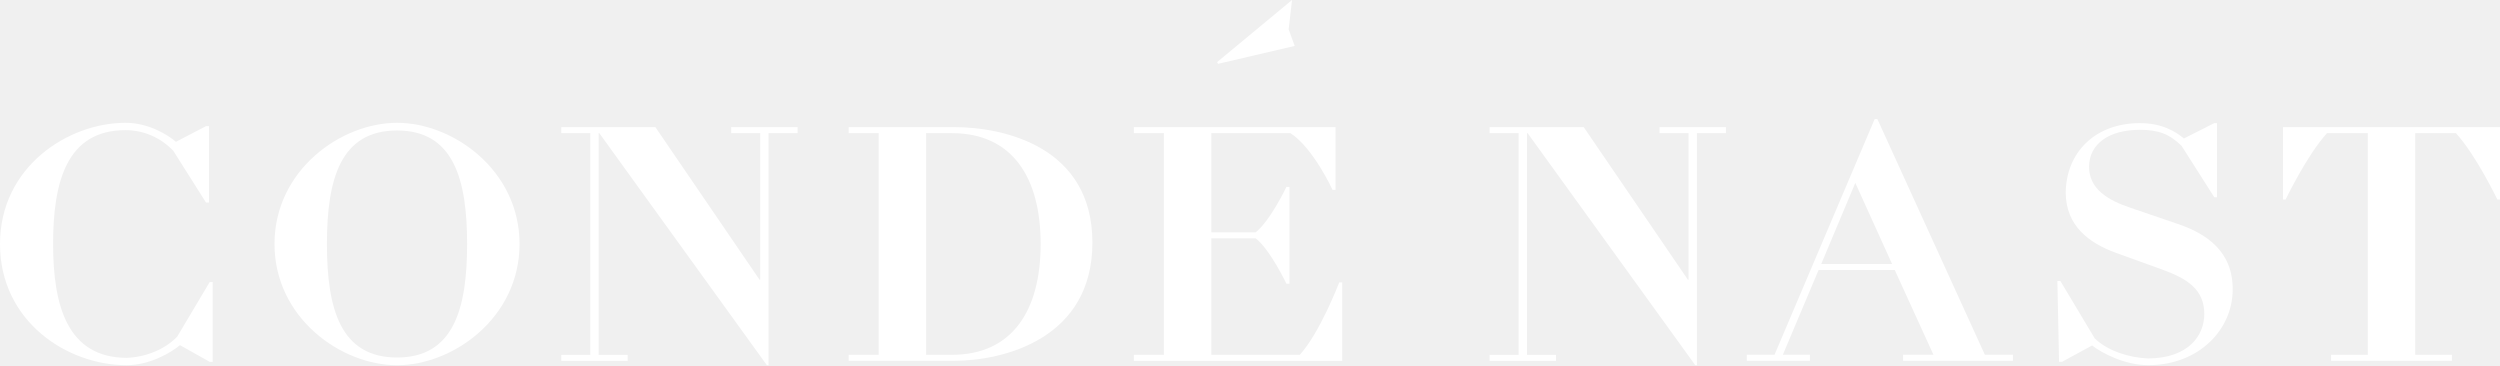
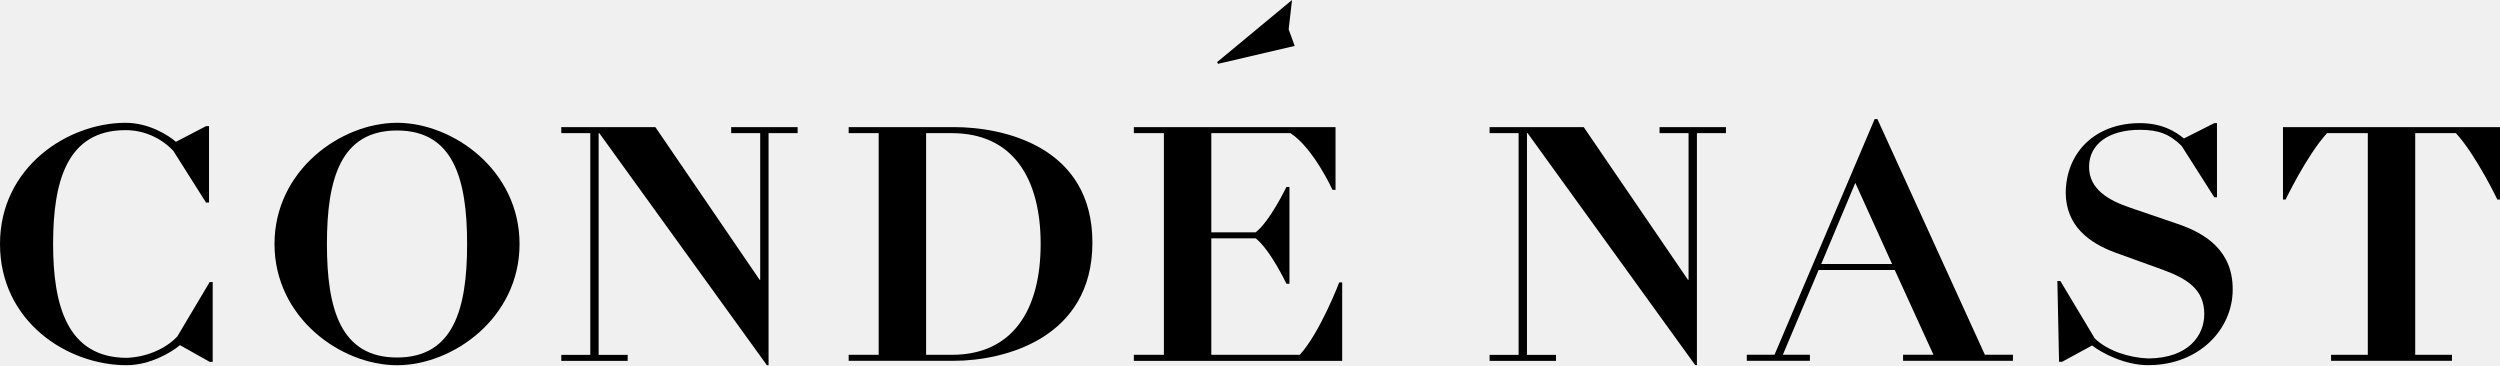
<svg xmlns="http://www.w3.org/2000/svg" version="1.1" x="0px" y="0px" width="205.367px" height="30.001px" viewBox="3.495 46.332 205.367 30.001">
-   <g fill="white">
+   <g fill="black">
    <polygon points="109.85,50.105 109.354,48.744 109.632,46.332 103.473,51.436 103.559,51.574  " />
    <path d="M18.058,73.976c-1.013,1.068-2.606,1.697-4.169,1.752c-4.856-0.025-6.032-4.277-6.032-9.352   c0-5.073,1.099-9.353,5.949-9.353c1.483,0,2.881,0.604,3.925,1.697l2.687,4.251h0.247v-6.276h-0.247l-2.47,1.287   c-0.632-0.547-2.222-1.562-4.142-1.562c-4.719,0-10.311,3.617-10.311,9.954c0,6.338,5.488,9.957,10.394,9.957   c1.919,0,3.675-1.043,4.389-1.646l2.442,1.371h0.247v-6.555H20.72L18.058,73.976L18.058,73.976z" />
    <path d="M36.111,56.42c-4.609,0-10.066,3.896-10.066,9.956c0,6.061,5.458,9.957,10.066,9.957c4.604,0,10.063-3.896,10.063-9.957   C46.175,60.316,40.715,56.42,36.111,56.42L36.111,56.42z M36.111,75.7c-4.637,0-5.76-3.977-5.76-9.324   c0-5.347,1.124-9.325,5.76-9.325c4.63,0,5.756,3.979,5.756,9.325C41.868,71.724,40.742,75.7,36.111,75.7L36.111,75.7z" />
    <polygon points="63.559,57.271 65.943,57.271 65.943,69.312 65.891,69.312 57.333,56.777 49.602,56.777 49.602,57.271    51.985,57.271 51.985,75.481 49.602,75.481 49.602,75.976 55.056,75.976 55.056,75.481 52.671,75.481 52.671,57.271 52.727,57.271    66.493,76.333 66.63,76.333 66.63,57.271 69.017,57.271 69.017,56.777 63.559,56.777  " />
    <path d="M81.849,56.773H73.21v0.494h2.466v18.21H73.21v0.494h8.639c4.142,0,11.384-1.838,11.384-9.709   C93.233,58.393,85.991,56.773,81.849,56.773L81.849,56.773z M81.687,75.479h-2.115V57.27h2.115c4.991,0,7.295,3.676,7.295,9.104   C88.982,71.802,86.678,75.479,81.687,75.479L81.687,75.479z" />
    <path d="M110.268,75.479h-7.268v-9.57h3.646c1.209,0.955,2.524,3.729,2.524,3.729h0.25v-7.952h-0.25c0,0-1.315,2.769-2.524,3.729   h-3.646V57.27h6.502c1.891,1.232,3.455,4.659,3.455,4.659h0.248v-5.153H96.638v0.494h2.467v18.21h-2.467v0.494h17.114v-6.445   h-0.244C113.509,69.528,111.942,73.644,110.268,75.479L110.268,75.479z" />
    <polygon points="139.821,57.271 142.204,57.271 142.204,69.312 142.153,69.312 133.594,56.777 125.86,56.777 125.86,57.271    128.245,57.271 128.245,75.481 125.86,75.481 125.86,75.976 131.317,75.976 131.317,75.481 128.932,75.481 128.932,57.271    128.985,57.271 142.757,76.333 142.891,76.333 142.891,57.271 145.276,57.271 145.276,56.777 139.821,56.777  " />
    <path d="M157.716,56.113h-0.223l-8.227,19.362h-2.277v0.494h5.184v-0.494h-2.223l2.938-6.965h6.254l3.18,6.965h-2.496v0.494h9.025   v-0.494h-2.305L157.716,56.113L157.716,56.113z M153.104,68.017l2.799-6.661l3.02,6.661H153.104L153.104,68.017z" />
    <path d="M182.319,64.704l-3.785-1.293c-1.893-0.633-3.428-1.562-3.428-3.372c0-1.893,1.645-3.043,4.17-3.043   c1.562,0,2.441,0.357,3.428,1.316l2.688,4.224h0.221v-6.089h-0.221l-2.496,1.26c-0.658-0.545-1.756-1.26-3.619-1.26   c-3.65,0-6.062,2.383-6.09,5.731c0.027,2.717,1.92,4.113,4.088,4.91l3.865,1.396c2.029,0.742,3.43,1.621,3.43,3.648   c0,1.729-1.262,3.619-4.605,3.646c-1.512-0.055-3.32-0.602-4.391-1.645l-2.826-4.717h-0.246l0.137,6.637h0.248l2.469-1.342   c0.797,0.627,2.688,1.617,4.609,1.617c4.195,0,6.938-2.963,6.938-6.199C186.928,66.952,184.71,65.499,182.319,64.704   L182.319,64.704z" />
    <path d="M191.034,56.773v5.948h0.219c0,0,1.729-3.618,3.4-5.454h3.35v18.21h-3.018v0.494h9.93v-0.494h-3.018V57.27h3.344   c1.672,1.834,3.404,5.454,3.404,5.454h0.217v-5.948h-17.828V56.773z" />
  </g>
</svg>
